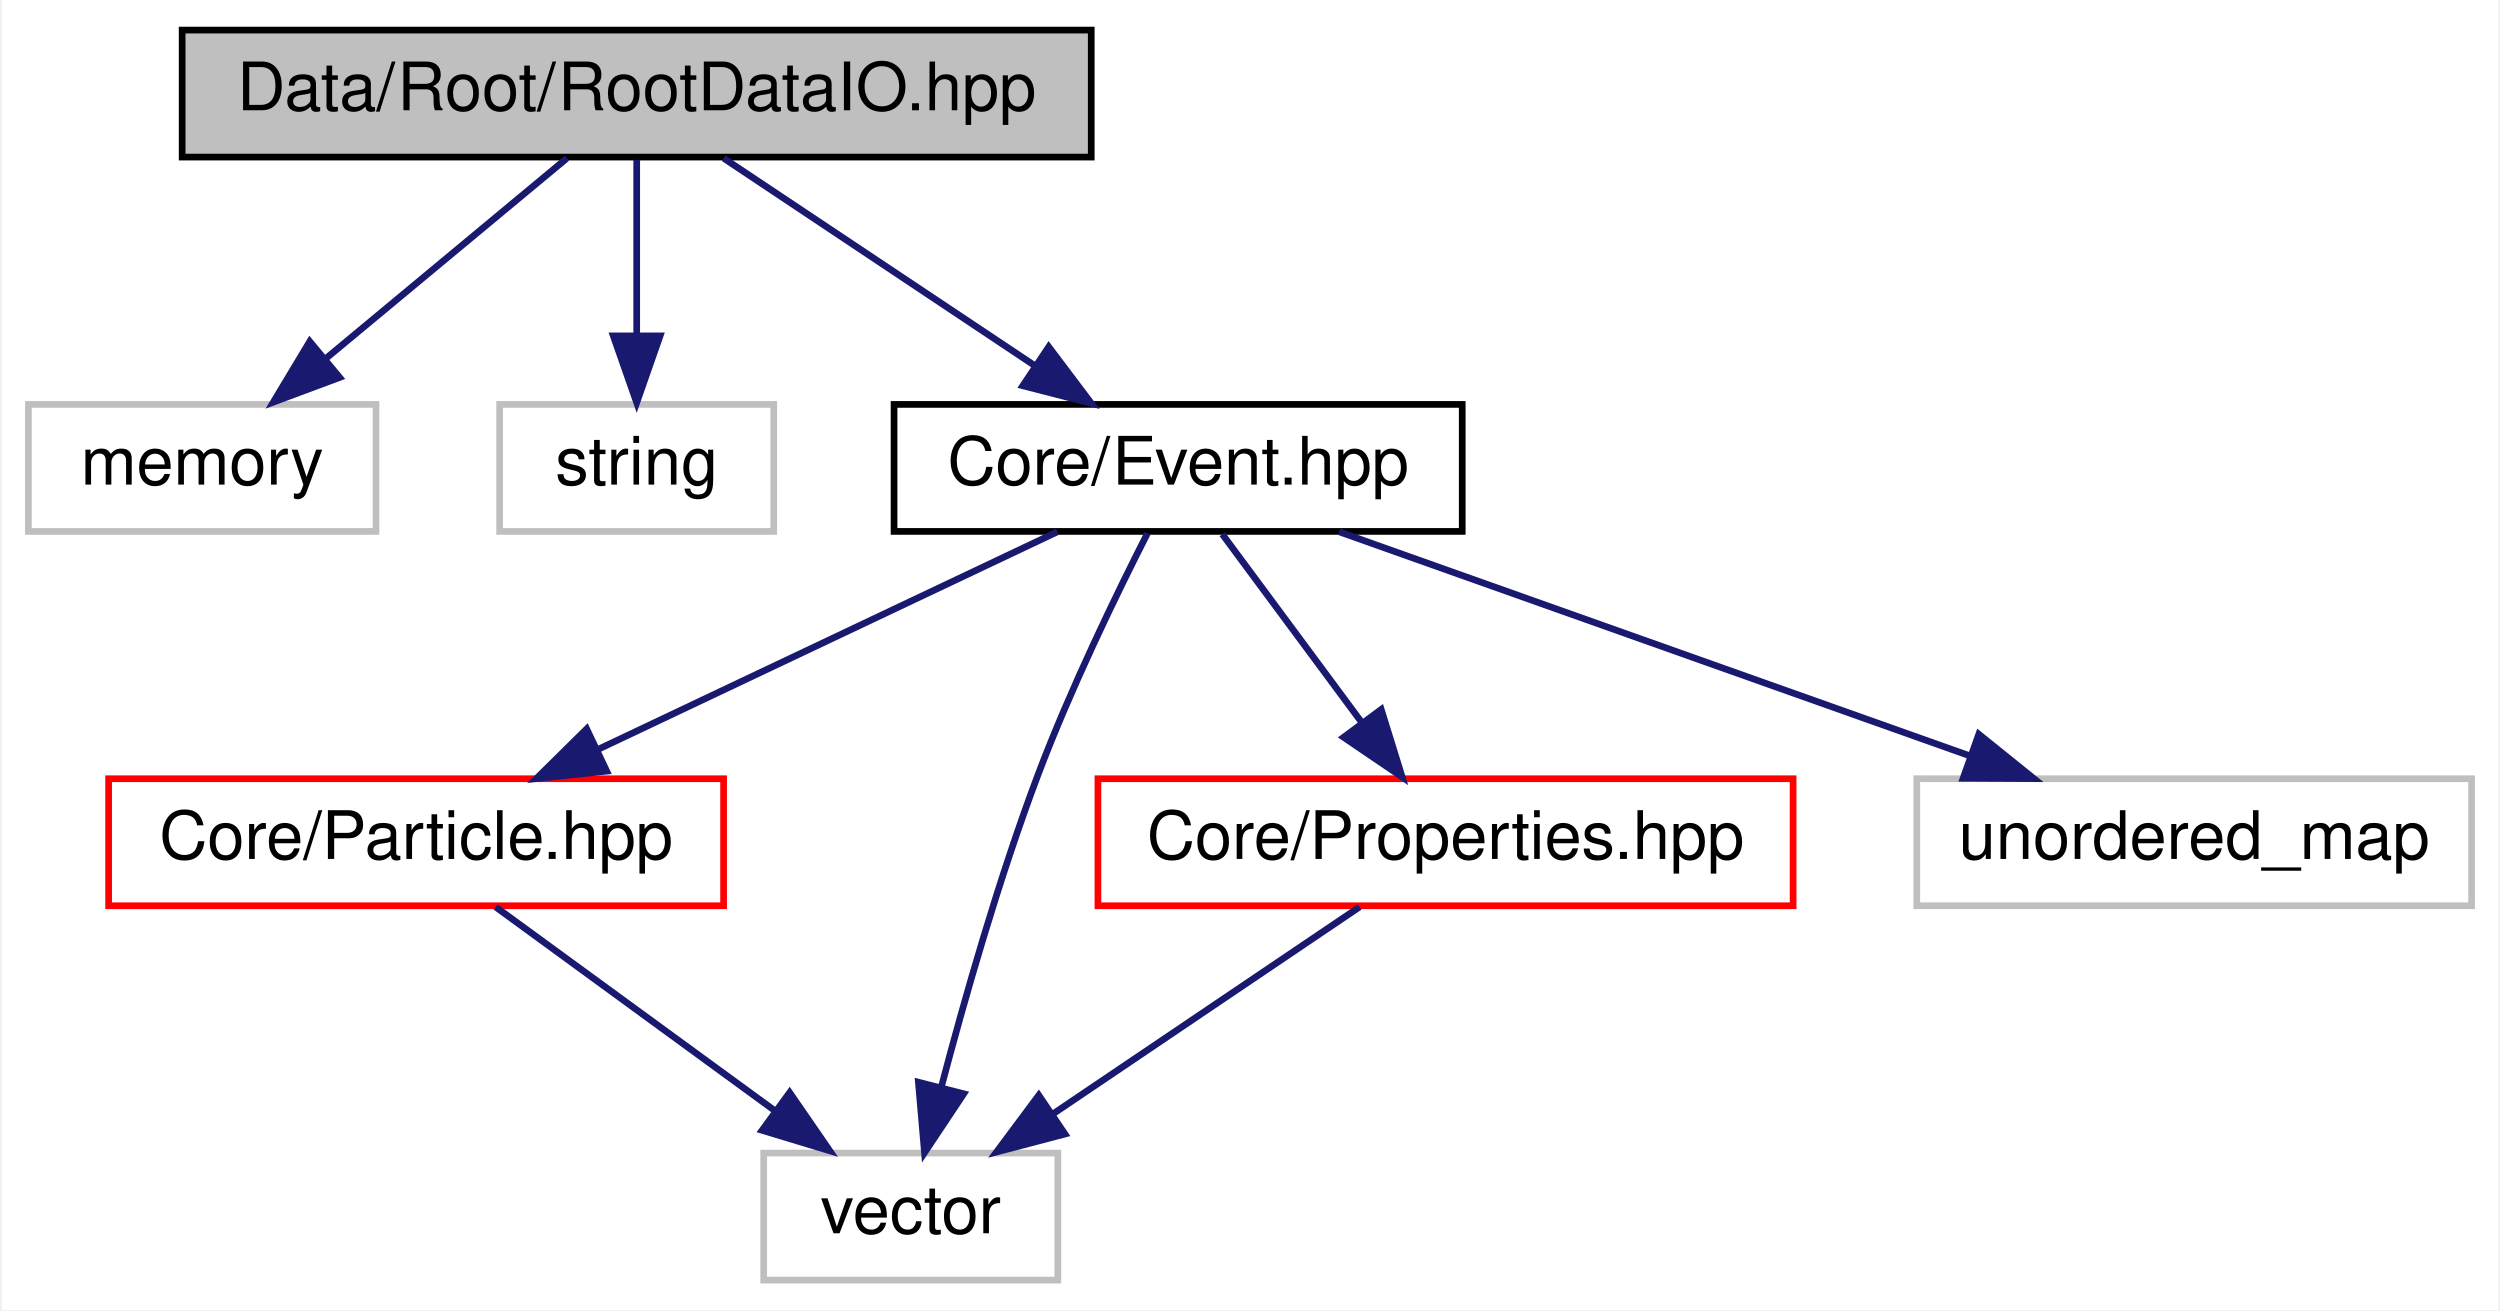
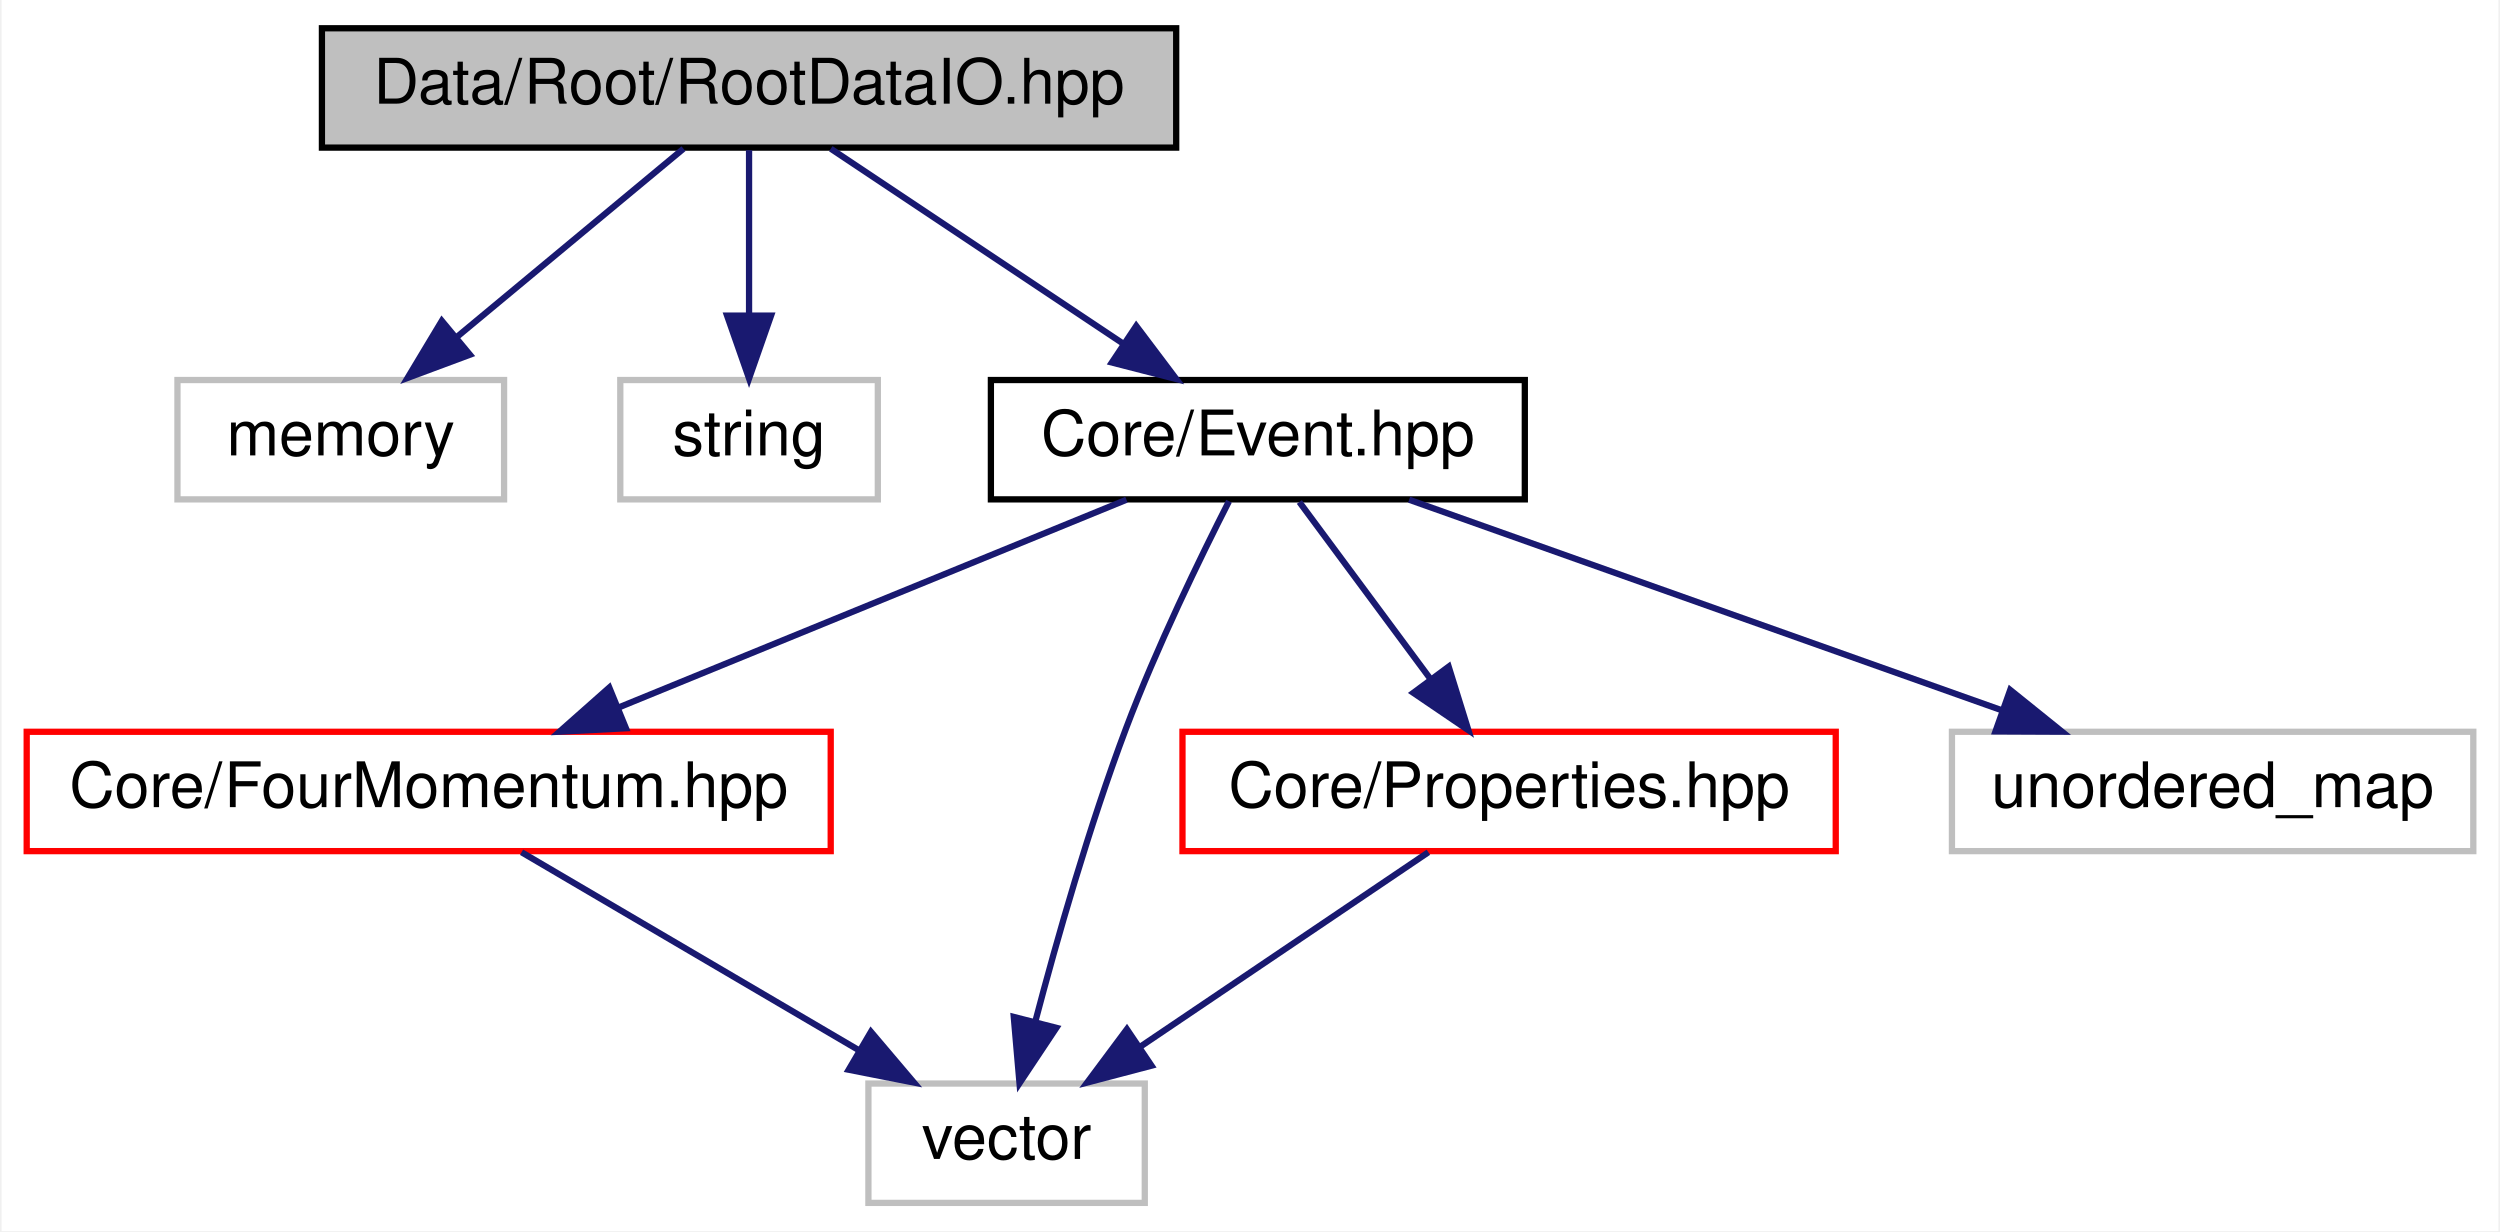
- <svg xmlns="http://www.w3.org/2000/svg" xmlns:xlink="http://www.w3.org/1999/xlink" width="374pt" height="196pt" viewBox="0.00 0.00 373.50 196.00">
+ <svg xmlns="http://www.w3.org/2000/svg" xmlns:xlink="http://www.w3.org/1999/xlink" width="398pt" height="196pt" viewBox="0.00 0.00 397.50 196.00">
  <g id="graph0" class="graph" transform="scale(1 1) rotate(0) translate(4 192)">
-     <polygon fill="white" stroke="none" points="-4,4 -4,-192 369.5,-192 369.5,4 -4,4" />
+     <polygon fill="white" stroke="none" points="-4,4 -4,-192 393.5,-192 393.5,4 -4,4" />
    <g id="node1" class="node">
-       <polygon fill="#bfbfbf" stroke="black" points="23,-168.5 23,-187.5 159,-187.5 159,-168.5 23,-168.5" />
-       <text text-anchor="middle" x="91" y="-175.5" font-family="Helvetica,sans-Serif" font-size="10.00">Data/Root/RootDataIO.hpp</text>
+       <polygon fill="#bfbfbf" stroke="black" points="47,-168.5 47,-187.5 183,-187.5 183,-168.5 47,-168.5" />
+       <text text-anchor="middle" x="115" y="-175.5" font-family="Helvetica,sans-Serif" font-size="10.00">Data/Root/RootDataIO.hpp</text>
    </g>
    <g id="node2" class="node">
-       <polygon fill="white" stroke="#bfbfbf" points="0,-112.5 0,-131.5 52,-131.5 52,-112.5 0,-112.5" />
-       <text text-anchor="middle" x="26" y="-119.5" font-family="Helvetica,sans-Serif" font-size="10.00">memory</text>
+       <polygon fill="white" stroke="#bfbfbf" points="24,-112.5 24,-131.5 76,-131.5 76,-112.5 24,-112.5" />
+       <text text-anchor="middle" x="50" y="-119.5" font-family="Helvetica,sans-Serif" font-size="10.00">memory</text>
    </g>
    <g id="edge1" class="edge">
-       <path fill="none" stroke="midnightblue" d="M80.557,-168.324C70.854,-160.263 56.185,-148.077 44.5,-138.369" />
-       <polygon fill="midnightblue" stroke="midnightblue" points="46.562,-135.532 36.633,-131.834 42.089,-140.916 46.562,-135.532" />
+       <path fill="none" stroke="midnightblue" d="M104.557,-168.324C94.854,-160.263 80.185,-148.077 68.5,-138.369" />
+       <polygon fill="midnightblue" stroke="midnightblue" points="70.562,-135.532 60.633,-131.834 66.089,-140.916 70.562,-135.532" />
    </g>
    <g id="node3" class="node">
-       <polygon fill="white" stroke="#bfbfbf" points="70.5,-112.5 70.5,-131.5 111.5,-131.5 111.5,-112.5 70.5,-112.5" />
-       <text text-anchor="middle" x="91" y="-119.5" font-family="Helvetica,sans-Serif" font-size="10.00">string</text>
+       <polygon fill="white" stroke="#bfbfbf" points="94.5,-112.5 94.5,-131.5 135.5,-131.5 135.5,-112.5 94.5,-112.5" />
+       <text text-anchor="middle" x="115" y="-119.5" font-family="Helvetica,sans-Serif" font-size="10.00">string</text>
    </g>
    <g id="edge2" class="edge">
-       <path fill="none" stroke="midnightblue" d="M91,-168.083C91,-161.006 91,-150.861 91,-141.986" />
-       <polygon fill="midnightblue" stroke="midnightblue" points="94.5,-141.751 91,-131.751 87.5,-141.751 94.5,-141.751" />
+       <path fill="none" stroke="midnightblue" d="M115,-168.083C115,-161.006 115,-150.861 115,-141.986" />
+       <polygon fill="midnightblue" stroke="midnightblue" points="118.5,-141.751 115,-131.751 111.5,-141.751 118.5,-141.751" />
    </g>
    <g id="node4" class="node">
      <g id="a_node4">
        <a xlink:href="Event_8hpp.html" target="_top" xlink:title="Core/Event.hpp">
-           <polygon fill="white" stroke="black" points="129.5,-112.5 129.5,-131.5 214.5,-131.5 214.5,-112.5 129.5,-112.5" />
-           <text text-anchor="middle" x="172" y="-119.5" font-family="Helvetica,sans-Serif" font-size="10.00">Core/Event.hpp</text>
+           <polygon fill="white" stroke="black" points="153.5,-112.5 153.5,-131.5 238.5,-131.5 238.5,-112.5 153.5,-112.5" />
+           <text text-anchor="middle" x="196" y="-119.5" font-family="Helvetica,sans-Serif" font-size="10.00">Core/Event.hpp</text>
        </a>
      </g>
    </g>
    <g id="edge3" class="edge">
-       <path fill="none" stroke="midnightblue" d="M104.014,-168.324C116.532,-159.979 135.682,-147.212 150.471,-137.352" />
-       <polygon fill="midnightblue" stroke="midnightblue" points="152.639,-140.114 159.018,-131.655 148.756,-134.289 152.639,-140.114" />
+       <path fill="none" stroke="midnightblue" d="M128.014,-168.324C140.532,-159.979 159.682,-147.212 174.471,-137.352" />
+       <polygon fill="midnightblue" stroke="midnightblue" points="176.639,-140.114 183.018,-131.655 172.756,-134.289 176.639,-140.114" />
    </g>
    <g id="node5" class="node">
      <g id="a_node5">
-         <a xlink:href="Particle_8hpp.html" target="_top" xlink:title="Particle and FourMomentum class. ">
-           <polygon fill="white" stroke="red" points="12,-56.5 12,-75.5 104,-75.5 104,-56.5 12,-56.5" />
-           <text text-anchor="middle" x="58" y="-63.5" font-family="Helvetica,sans-Serif" font-size="10.00">Core/Particle.hpp</text>
+         <a xlink:href="FourMomentum_8hpp.html" target="_top" xlink:title="Core/FourMomentum.hpp">
+           <polygon fill="white" stroke="red" points="0,-56.5 0,-75.5 128,-75.5 128,-56.5 0,-56.5" />
+           <text text-anchor="middle" x="64" y="-63.5" font-family="Helvetica,sans-Serif" font-size="10.00">Core/FourMomentum.hpp</text>
        </a>
      </g>
    </g>
    <g id="edge4" class="edge">
-       <path fill="none" stroke="midnightblue" d="M153.936,-112.444C135.425,-103.675 106.419,-89.936 85.144,-79.858" />
-       <polygon fill="midnightblue" stroke="midnightblue" points="86.515,-76.634 75.979,-75.516 83.518,-82.96 86.515,-76.634" />
+       <path fill="none" stroke="midnightblue" d="M175.084,-112.444C153.264,-103.517 118.85,-89.439 94.108,-79.317" />
+       <polygon fill="midnightblue" stroke="midnightblue" points="95.399,-76.063 84.818,-75.516 92.748,-82.542 95.399,-76.063" />
    </g>
    <g id="node6" class="node">
-       <polygon fill="white" stroke="#bfbfbf" points="110,-0.5 110,-19.5 154,-19.5 154,-0.5 110,-0.5" />
-       <text text-anchor="middle" x="132" y="-7.5" font-family="Helvetica,sans-Serif" font-size="10.00">vector</text>
+       <polygon fill="white" stroke="#bfbfbf" points="134,-0.5 134,-19.5 178,-19.5 178,-0.5 134,-0.5" />
+       <text text-anchor="middle" x="156" y="-7.5" font-family="Helvetica,sans-Serif" font-size="10.00">vector</text>
    </g>
    <g id="edge9" class="edge">
-       <path fill="none" stroke="midnightblue" d="M167.408,-112.207C162.853,-103.259 155.866,-88.907 151,-76 145.168,-60.53 140.01,-42.442 136.545,-29.28" />
-       <polygon fill="midnightblue" stroke="midnightblue" points="139.925,-28.369 134.056,-19.549 133.143,-30.105 139.925,-28.369" />
+       <path fill="none" stroke="midnightblue" d="M191.408,-112.207C186.853,-103.259 179.866,-88.907 175,-76 169.168,-60.53 164.01,-42.442 160.545,-29.28" />
+       <polygon fill="midnightblue" stroke="midnightblue" points="163.925,-28.369 158.056,-19.549 157.143,-30.105 163.925,-28.369" />
    </g>
    <g id="node7" class="node">
      <g id="a_node7">
        <a xlink:href="Properties_8hpp.html" target="_top" xlink:title="Core/Properties.hpp">
-           <polygon fill="white" stroke="red" points="160,-56.5 160,-75.5 264,-75.5 264,-56.5 160,-56.5" />
-           <text text-anchor="middle" x="212" y="-63.5" font-family="Helvetica,sans-Serif" font-size="10.00">Core/Properties.hpp</text>
+           <polygon fill="white" stroke="red" points="184,-56.5 184,-75.5 288,-75.5 288,-56.5 184,-56.5" />
+           <text text-anchor="middle" x="236" y="-63.5" font-family="Helvetica,sans-Serif" font-size="10.00">Core/Properties.hpp</text>
        </a>
      </g>
    </g>
    <g id="edge6" class="edge">
-       <path fill="none" stroke="midnightblue" d="M178.605,-112.083C184.255,-104.455 192.545,-93.264 199.451,-83.941" />
-       <polygon fill="midnightblue" stroke="midnightblue" points="202.378,-85.87 205.518,-75.751 196.753,-81.703 202.378,-85.87" />
+       <path fill="none" stroke="midnightblue" d="M202.605,-112.083C208.255,-104.455 216.545,-93.264 223.451,-83.941" />
+       <polygon fill="midnightblue" stroke="midnightblue" points="226.378,-85.87 229.518,-75.751 220.753,-81.703 226.378,-85.87" />
    </g>
    <g id="node8" class="node">
-       <polygon fill="white" stroke="#bfbfbf" points="282.5,-56.5 282.5,-75.5 365.5,-75.5 365.5,-56.5 282.5,-56.5" />
-       <text text-anchor="middle" x="324" y="-63.5" font-family="Helvetica,sans-Serif" font-size="10.00">unordered_map</text>
+       <polygon fill="white" stroke="#bfbfbf" points="306.5,-56.5 306.5,-75.5 389.5,-75.5 389.5,-56.5 306.5,-56.5" />
+       <text text-anchor="middle" x="348" y="-63.5" font-family="Helvetica,sans-Serif" font-size="10.00">unordered_map</text>
    </g>
    <g id="edge8" class="edge">
-       <path fill="none" stroke="midnightblue" d="M196.085,-112.444C221.545,-103.399 261.894,-89.064 290.459,-78.916" />
-       <polygon fill="midnightblue" stroke="midnightblue" points="291.777,-82.162 300.028,-75.516 289.433,-75.566 291.777,-82.162" />
+       <path fill="none" stroke="midnightblue" d="M220.085,-112.444C245.545,-103.399 285.894,-89.064 314.459,-78.916" />
+       <polygon fill="midnightblue" stroke="midnightblue" points="315.777,-82.162 324.028,-75.516 313.433,-75.566 315.777,-82.162" />
    </g>
    <g id="edge5" class="edge">
-       <path fill="none" stroke="midnightblue" d="M69.889,-56.324C81.15,-48.107 98.287,-35.602 111.709,-25.807" />
-       <polygon fill="midnightblue" stroke="midnightblue" points="113.88,-28.556 119.894,-19.834 109.753,-22.901 113.88,-28.556" />
+       <path fill="none" stroke="midnightblue" d="M78.781,-56.324C93.267,-47.822 115.573,-34.729 132.493,-24.797" />
+       <polygon fill="midnightblue" stroke="midnightblue" points="134.403,-27.735 141.255,-19.654 130.859,-21.698 134.403,-27.735" />
    </g>
    <g id="edge7" class="edge">
-       <path fill="none" stroke="midnightblue" d="M199.147,-56.324C186.784,-47.979 167.87,-35.212 153.263,-25.352" />
-       <polygon fill="midnightblue" stroke="midnightblue" points="155.068,-22.348 144.821,-19.654 151.152,-28.15 155.068,-22.348" />
+       <path fill="none" stroke="midnightblue" d="M223.147,-56.324C210.784,-47.979 191.87,-35.212 177.263,-25.352" />
+       <polygon fill="midnightblue" stroke="midnightblue" points="179.068,-22.348 168.821,-19.654 175.152,-28.15 179.068,-22.348" />
    </g>
  </g>
</svg>
